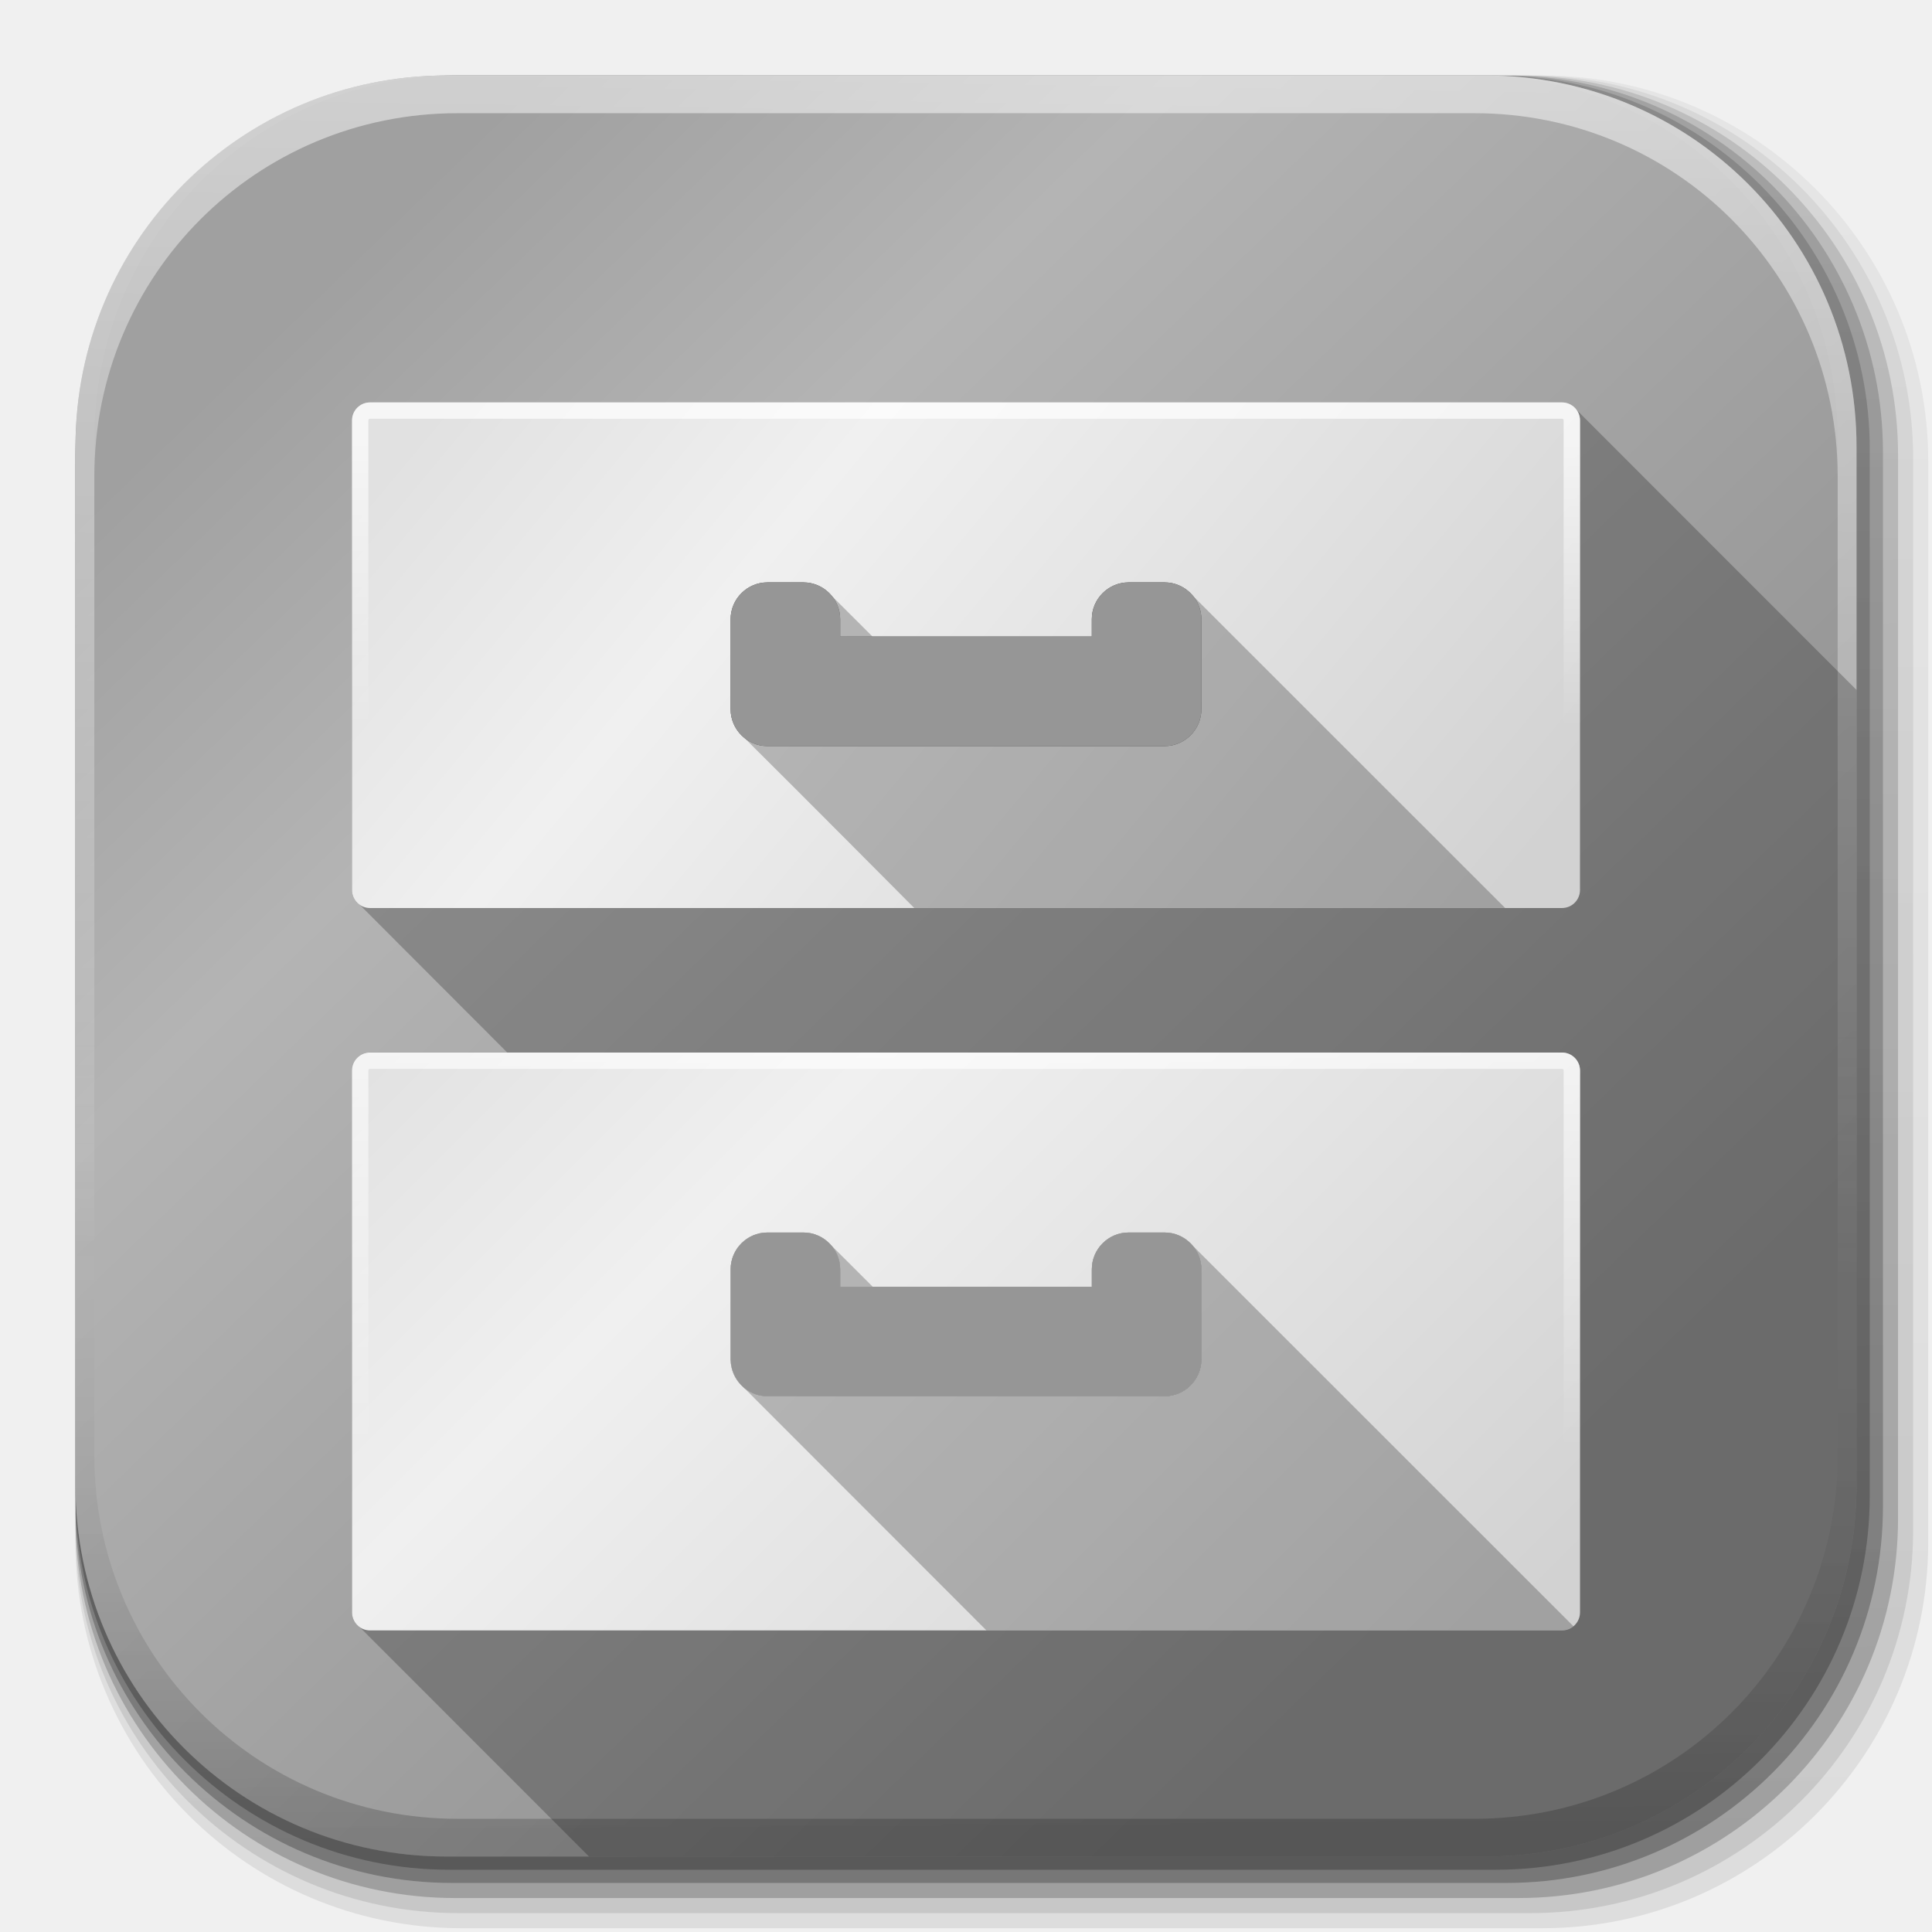
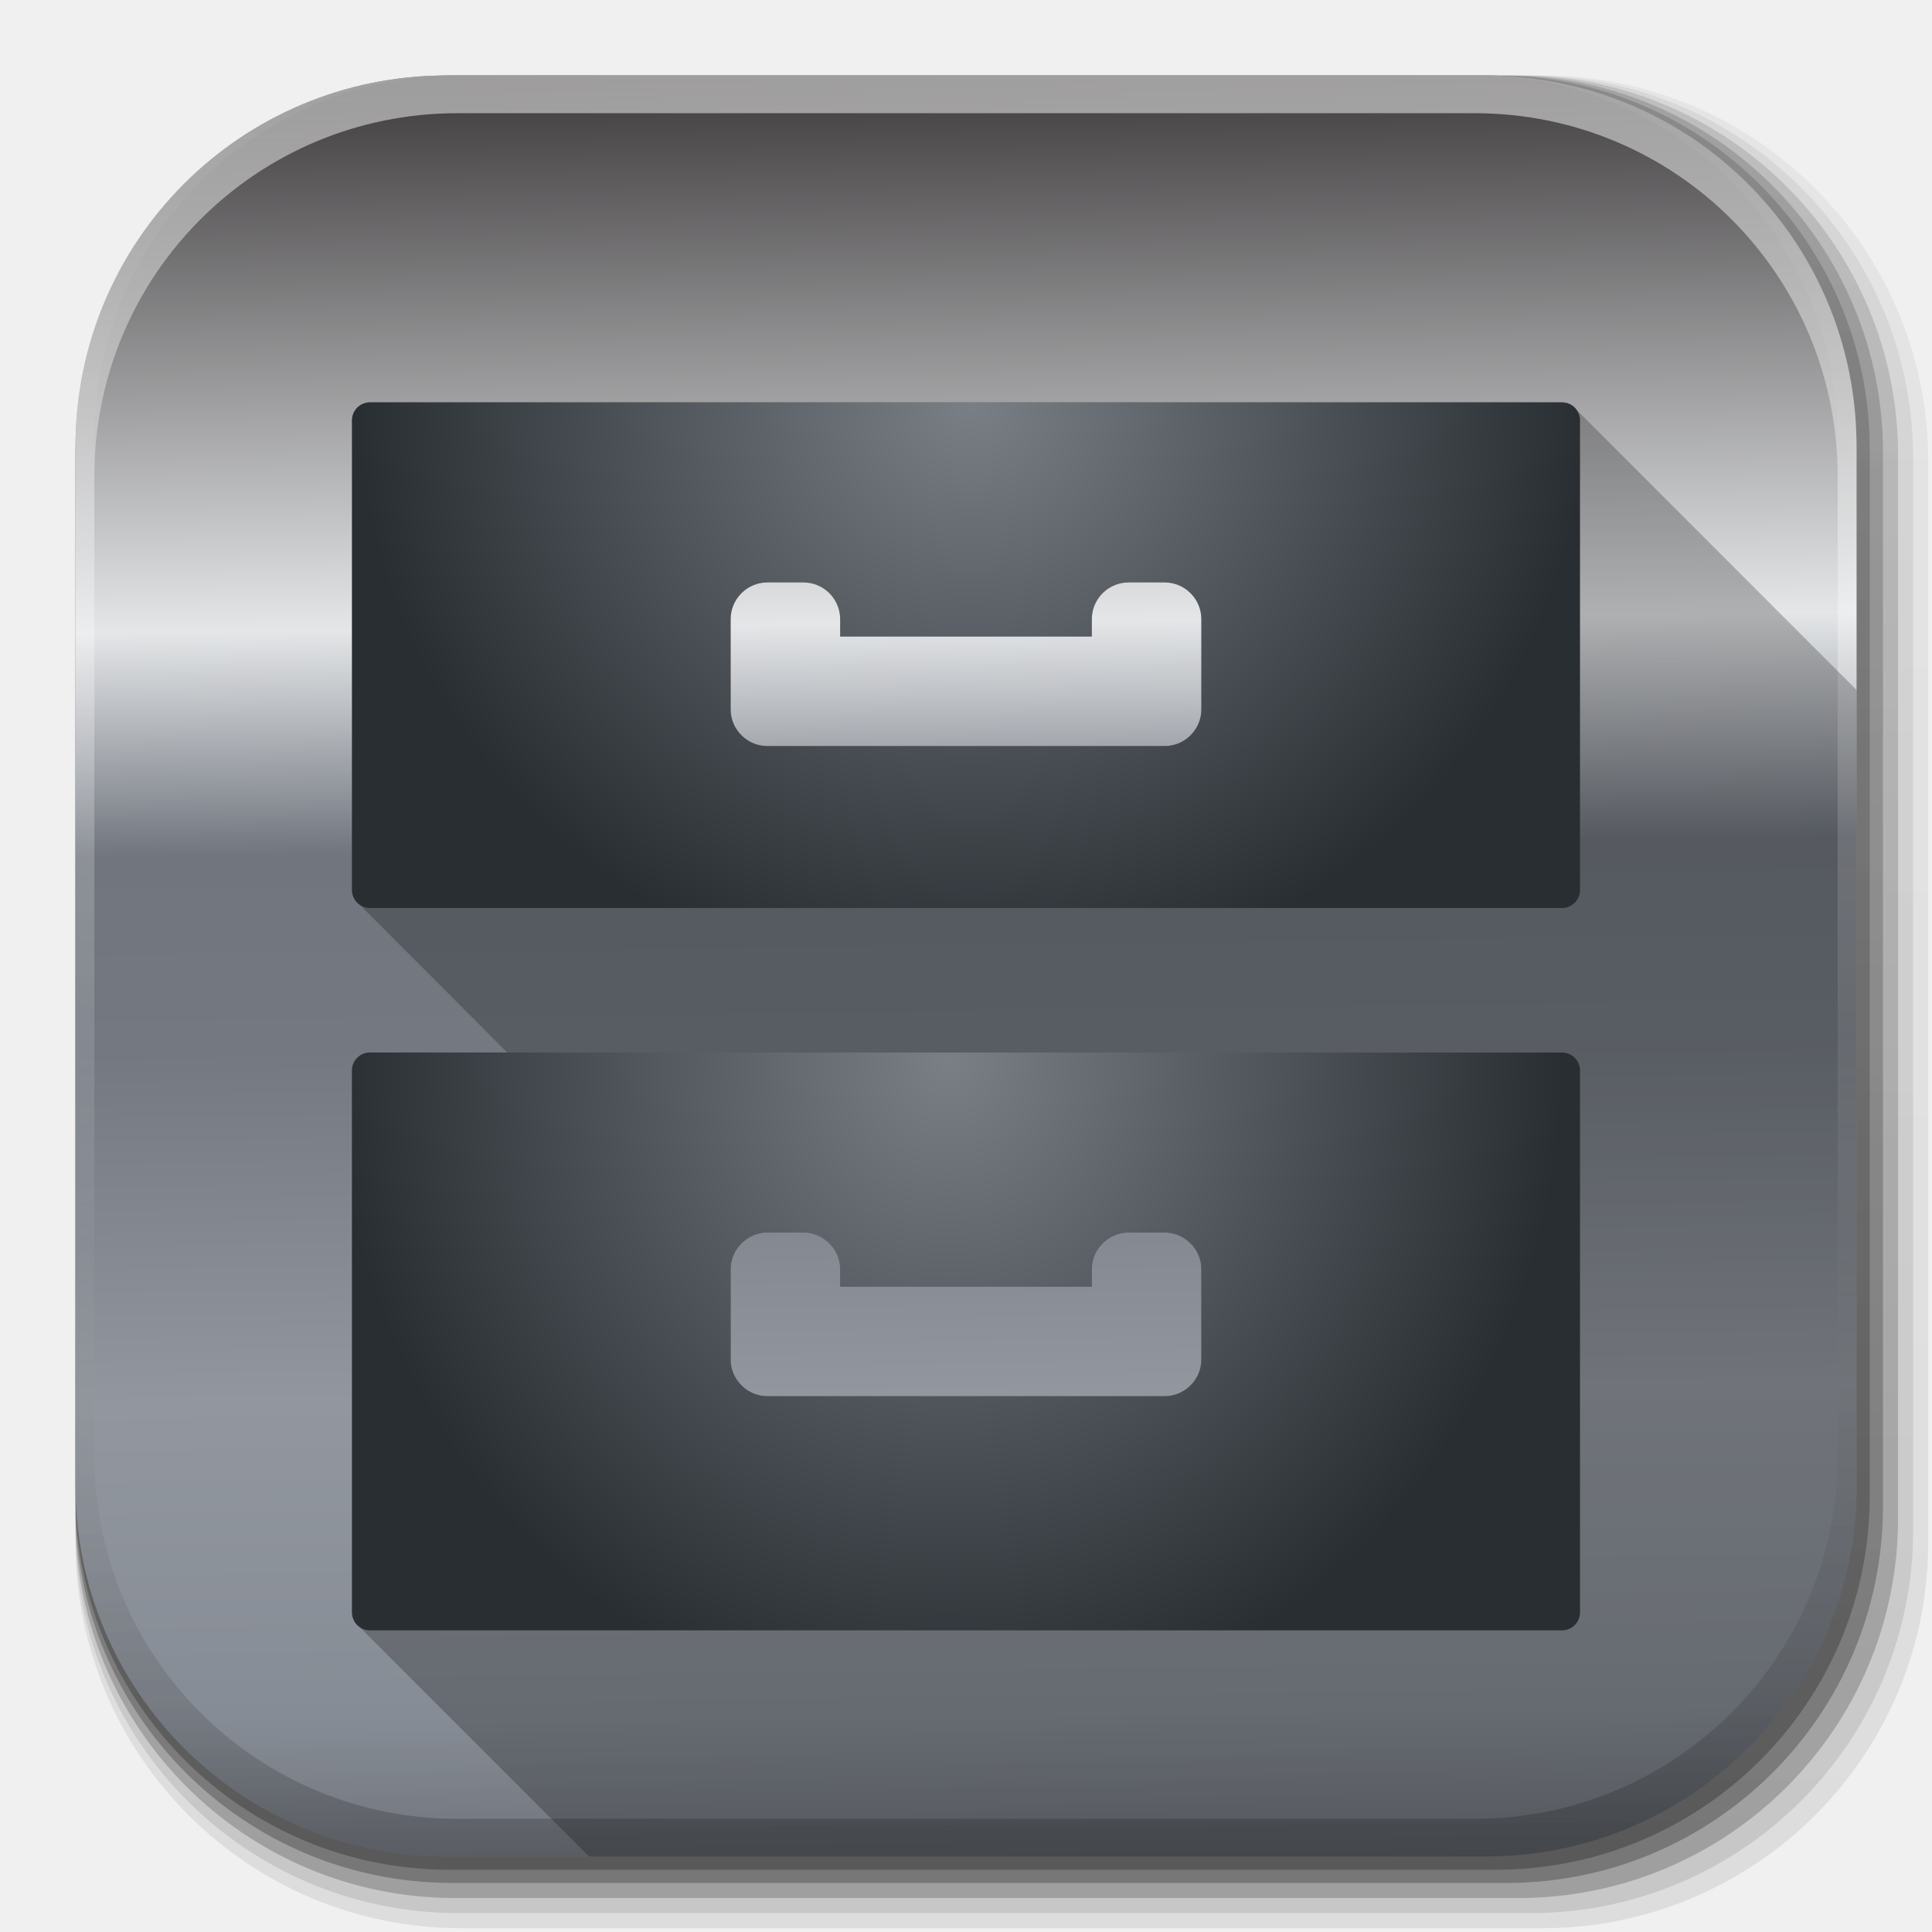
<svg xmlns="http://www.w3.org/2000/svg" xmlns:xlink="http://www.w3.org/1999/xlink" version="1.1" id="svg2" height="512" width="512">
  <defs id="defs4">
    <linearGradient id="linearGradient3894">
      <stop offset="0" style="stop-color:#b4b4b4;stop-opacity:1;" id="stop3896" />
      <stop offset="0.263" style="stop-color:#bebebe;stop-opacity:1;" id="stop3898" />
      <stop offset="1" style="stop-color:#a0a0a0;stop-opacity:1;" id="stop3900" />
    </linearGradient>
    <linearGradient id="linearGradient5320">
-       <stop id="stop5322" style="stop-color:#a0a0a0;stop-opacity:1;" offset="0" />
-       <stop id="stop5324" style="stop-color:#b4b4b4;stop-opacity:1;" offset="0.263" />
-       <stop id="stop5326" style="stop-color:#8c8c8c;stop-opacity:1;" offset="1" />
+       <stop id="stop5322" style="stop-color:#787878;stop-opacity:1;" offset="0" />
+       <stop id="stop5324" style="stop-color:#969696;stop-opacity:1;" offset="0.263" />
+       <stop id="stop5326" style="stop-color:#646464;stop-opacity:1;" offset="1" />
    </linearGradient>
    <linearGradient id="linearGradient3994">
-       <stop id="stop3996" style="stop-color:#e1e1e1;stop-opacity:1;" offset="0" />
-       <stop id="stop4000" style="stop-color:#f0f0f0;stop-opacity:1;" offset="0.304" />
-       <stop id="stop4004" style="stop-color:#d2d2d2;stop-opacity:1;" offset="1" />
+       <stop id="stop3996" style="stop-color:#dcdcdc;stop-opacity:1;" offset="0" />
+       <stop id="stop4000" style="stop-color:#e6e6e6;stop-opacity:1;" offset="0.304" />
+       <stop id="stop4004" style="stop-color:#c8c8c8;stop-opacity:1;" offset="1" />
    </linearGradient>
    <linearGradient xlink:href="#ButtonShadow-0-1-1-5-9" id="linearGradient4114-2-6" gradientUnits="userSpaceOnUse" gradientTransform="matrix(1.03178,0,0,1.03178,-830.8641,592.6779)" x1="1012.513" y1="484.417" x2="1006.808" y2="20.626" />
    <linearGradient x1="45.448" y1="92.54" x2="45.448" y2="7.017" id="ButtonShadow-0-1-1-5-9" gradientUnits="userSpaceOnUse" gradientTransform="matrix(1.005865,0,0,0.994169,100,0)">
      <stop id="stop3750-8-9-3-6-4" style="stop-color:#000000;stop-opacity:1" offset="0" />
      <stop id="stop3752-5-6-4-2-9" style="stop-color:#000000;stop-opacity:0.588" offset="1" />
    </linearGradient>
    <linearGradient xlink:href="#ButtonShadow-0-1-1-5-9" id="linearGradient4112-2-6" gradientUnits="userSpaceOnUse" gradientTransform="matrix(1.040254,0,0,1.040254,-837.9512,592.5182)" x1="1012.513" y1="484.417" x2="1006.808" y2="20.626" />
    <linearGradient xlink:href="#ButtonShadow-0-1-1-5-9" id="linearGradient4110-6-7" gradientUnits="userSpaceOnUse" gradientTransform="matrix(1.023305,0,0,1.023305,-823.777,592.8376)" x1="1012.513" y1="484.417" x2="1006.808" y2="20.626" />
    <linearGradient xlink:href="#ButtonShadow-0-1-1-5-9" id="linearGradient4116-6-3" gradientUnits="userSpaceOnUse" gradientTransform="matrix(1.01483,0,0,1.01483,-816.69,592.9972)" x1="1012.513" y1="484.417" x2="1006.808" y2="20.626" />
    <linearGradient y2="20.626" x2="1006.808" y1="484.417" x1="1012.513" gradientTransform="matrix(1.007415,0,0,1.007415,-810.4888,593.1369)" gradientUnits="userSpaceOnUse" id="linearGradient5342-3" xlink:href="#ButtonShadow-0-1-1-5-9" />
    <linearGradient xlink:href="#linearGradient3737-9" id="linearGradient4084-8" gradientUnits="userSpaceOnUse" gradientTransform="translate(778.5998,-360.5596)" x1="993.439" y1="51.512" x2="988.786" y2="363.738" />
    <linearGradient id="linearGradient3737-9">
      <stop id="stop3739-7" style="stop-color:#ffffff;stop-opacity:1" offset="0" />
      <stop id="stop3741-4" style="stop-color:#ffffff;stop-opacity:0" offset="1" />
    </linearGradient>
    <linearGradient xlink:href="#linearGradient4046-3" id="linearGradient4086-12" gradientUnits="userSpaceOnUse" x1="1764.649" y1="155.597" x2="1763.69" y2="-55.941" />
    <linearGradient id="linearGradient4046-3">
      <stop id="stop4048-7" style="stop-color:#000000;stop-opacity:1;" offset="0" />
      <stop id="stop4050-73" style="stop-color:#ffffff;stop-opacity:0.2" offset="1" />
    </linearGradient>
    <linearGradient id="linearGradient3700">
      <stop offset="0" style="stop-color:#dcdcdc;stop-opacity:1" id="stop3702" />
      <stop offset="0.3" style="stop-color:#f0f0f0;stop-opacity:1" id="stop3822" />
      <stop offset="0.6" style="stop-color:#dcdcdc;stop-opacity:1" id="stop3824" />
      <stop offset="0.8" style="stop-color:#c8c8c8;stop-opacity:1" id="stop3828" />
      <stop offset="1" style="stop-color:#bebebe;stop-opacity:1" id="stop3704" />
    </linearGradient>
    <linearGradient id="linearGradient3905">
      <stop offset="0" style="stop-color:#ffffff;stop-opacity:1" id="stop3907" />
      <stop offset="1" style="stop-color:#ffffff;stop-opacity:0" id="stop3909" />
    </linearGradient>
    <linearGradient gradientUnits="userSpaceOnUse" xlink:href="#linearGradient3737" id="linearGradient3613" y2="138.661" x2="48" y1="20.221" x1="48" />
    <linearGradient id="linearGradient3737">
      <stop offset="0" style="stop-color:#ffffff;stop-opacity:1" id="stop3739" />
      <stop offset="1" style="stop-color:#ffffff;stop-opacity:0" id="stop3741" />
    </linearGradient>
    <clipPath id="clipPath3613">
      <rect style="fill:#ffffff;fill-opacity:1;fill-rule:nonzero;stroke:none" id="rect3615" y="6" x="6" ry="6" rx="6" height="84" width="84" />
    </clipPath>
    <filter id="filter3794" color-interpolation-filters="sRGB" height="1.384" width="1.384" y="-0.192" x="-0.192">
      <feGaussianBlur stdDeviation="5.28" id="feGaussianBlur3796" />
    </filter>
    <filter id="filter4078" color-interpolation-filters="sRGB" height="1.372" width="1.129" y="-0.186" x="-0.065">
      <feGaussianBlur stdDeviation="0.703" id="feGaussianBlur4080" />
    </filter>
    <linearGradient gradientTransform="matrix(4.785714,0,0,4.785714,-558.6249,35.88222)" y2="88" x2="70.188" y1="8" x1="24" gradientUnits="userSpaceOnUse" id="linearGradient3183" xlink:href="#linearGradient3700" />
-     <linearGradient xlink:href="#linearGradient5320" id="linearGradient5328" gradientUnits="userSpaceOnUse" gradientTransform="matrix(12.10256,0,0,12.10256,-34.46825,-46.18711)" x1="10.063" y1="9.769" x2="36.207" y2="36.744" />
-     <linearGradient xlink:href="#linearGradient3905" id="linearGradient10435" gradientUnits="userSpaceOnUse" x1="32" y1="16" x2="32" y2="32" gradientTransform="matrix(4.785714,0,0,4.785714,26.28571,39.63616)" />
    <linearGradient xlink:href="#linearGradient3994" id="linearGradient10438" gradientUnits="userSpaceOnUse" x1="24" y1="8" x2="72" y2="48" gradientTransform="matrix(4.785714,0,0,4.785714,26.28571,39.63616)" />
    <linearGradient xlink:href="#linearGradient3994" id="linearGradient10440" gradientUnits="userSpaceOnUse" x1="24" y1="40" x2="72" y2="88" />
-     <linearGradient xlink:href="#linearGradient3905" id="linearGradient10442" gradientUnits="userSpaceOnUse" gradientTransform="translate(0,40)" x1="32" y1="8" x2="32" y2="32" />
+     <linearGradient xlink:href="#linearGradient3994" id="linearGradient3839" gradientUnits="userSpaceOnUse" x1="24" y1="40" x2="72" y2="88" gradientTransform="matrix(4.785714,0,0,4.785714,26.29018,39.64954)" />
+     <linearGradient id="linearGradient1713">
+       <stop style="stop-color:#7a7f86;stop-opacity:1" offset="0" id="stop1715" />
+       <stop style="stop-color:#292e33;stop-opacity:1" offset="1" id="stop1717" />
+     </linearGradient>
+     <radialGradient r="22.875" fy="1005.073" fx="24.434" cy="1005.073" cx="24.434" gradientTransform="matrix(1.019506,0,0,0.9944333,-1.146944,-1000.953)" gradientUnits="userSpaceOnUse" id="radialGradient3734" xlink:href="#linearGradient1713" />
+     <radialGradient xlink:href="#linearGradient1713" id="radialGradient4546" cx="251.532" cy="197.227" fx="251.532" fy="197.227" r="162.719" gradientTransform="matrix(0.9999637,0.00851726,-0.00915332,1.074639,1.814402,66.93922)" gradientUnits="userSpaceOnUse" />
+     <radialGradient xlink:href="#linearGradient1713" id="radialGradient4548" cx="257.489" cy="10.849" fx="257.489" fy="10.849" r="162.719" gradientTransform="matrix(1,0,0,0.9609525,0,96.17627)" gradientUnits="userSpaceOnUse" />
+     <linearGradient gradientTransform="translate(-384.5715,-504.5642)" y2="494.776" x2="638.295" y1="1121.155" x1="645.976" gradientUnits="userSpaceOnUse" id="linearGradient3310" xlink:href="#linearGradient6390" />
+     <linearGradient id="linearGradient6390">
+       <stop style="stop-color:#29282b;stop-opacity:1" offset="0" id="stop6414" />
+       <stop id="stop6416" offset="0.261" style="stop-color:#868c95;stop-opacity:1" />
+       <stop style="stop-color:#92979f;stop-opacity:1" offset="0.395" id="stop6418" />
+       <stop id="stop6420" offset="0.543" style="stop-color:#737881;stop-opacity:1" />
+       <stop style="stop-color:#70757e;stop-opacity:1" offset="0.626" id="stop6422" />
+       <stop id="stop6424" offset="0.721" style="stop-color:#e4e6e8;stop-opacity:1" />
+       <stop id="stop6394" offset="1" style="stop-color:#1d191a;stop-opacity:1" />
+     </linearGradient>
+     <linearGradient y2="-495.714" x2="407.669" y1="-555.928" x1="407.669" gradientTransform="translate(-384.5715,499.798)" gradientUnits="userSpaceOnUse" id="linearGradient4958" xlink:href="#linearGradient6390" />
  </defs>
  <g id="layer1" transform="translate(0,-540.3622)" />
  <g id="g2036" transform="matrix(1.1,0,0,0.44444,95.08106,256.3925)">
    <g id="g3712" style="opacity:0.4" transform="matrix(1.0526,0,0,1.2857,-1.2632,-13.429)" />
  </g>
  <g transform="translate(97.48106,231.2815)" id="g3541" />
  <g transform="translate(97.48106,231.2815)" id="g3536" />
  <g id="g4103" transform="translate(-11.98507,-592.1172)">
    <rect ry="101.458" y="612.117" x="31.985" height="487" width="487" id="rect6187" style="opacity:0.1;color:#000000;fill:url(#linearGradient4114-2-6);fill-opacity:1;fill-rule:nonzero;stroke:none;stroke-width:1.5;marker:none;visibility:visible;display:inline;overflow:visible;enable-background:accumulate" />
    <rect style="opacity:0.08;color:#000000;fill:url(#linearGradient4112-2-6);fill-opacity:1;fill-rule:nonzero;stroke:none;stroke-width:1.5;marker:none;visibility:visible;display:inline;overflow:visible;enable-background:accumulate" id="rect6191" width="491" height="491" x="31.985" y="612.117" ry="102.292" />
    <rect style="opacity:0.2;color:#000000;fill:url(#linearGradient4110-6-7);fill-opacity:1;fill-rule:nonzero;stroke:none;stroke-width:1.5;marker:none;visibility:visible;display:inline;overflow:visible;enable-background:accumulate" id="rect6183" width="483" height="483" x="31.985" y="612.117" ry="100.625" />
    <rect ry="99.792" y="612.117" x="31.985" height="479" width="479" id="rect6179" style="opacity:0.25;color:#000000;fill:url(#linearGradient4116-6-3);fill-opacity:1;fill-rule:nonzero;stroke:none;stroke-width:1.5;marker:none;visibility:visible;display:inline;overflow:visible;enable-background:accumulate" />
    <rect style="opacity:0.25;color:#000000;fill:url(#linearGradient5342-3);fill-opacity:1;fill-rule:nonzero;stroke:none;stroke-width:1.5;marker:none;visibility:visible;display:inline;overflow:visible;enable-background:accumulate" id="rect5574" width="475.5" height="475.5" x="31.985" y="612.117" ry="99.062" />
  </g>
-   <path style="fill:url(#linearGradient5328);stroke:none;fill-opacity:1" d="M 118.344,20 C 63.867,20 20,63.867 20,118.344 l 0,23.062 0,252.25 C 20,448.133 63.867,492 118.344,492 l 275.312,0 C 448.133,492 492,448.133 492,393.656 l 0,-252.25 0,-23.062 C 492,63.867 448.133,20 393.656,20 l -275.312,0 z" id="rect5505" />
+   <path style="fill:url(#linearGradient3310);stroke:none;fill-opacity:1;color:#000000;fill-rule:nonzero;marker:none;visibility:visible;display:inline;overflow:visible;enable-background:accumulate" d="M 118.344,20 C 63.867,20 20,63.867 20,118.344 l 0,23.062 0,252.25 C 20,448.133 63.867,492 118.344,492 l 275.312,0 C 448.133,492 492,448.133 492,393.656 l 0,-252.25 0,-23.062 C 492,63.867 448.133,20 393.656,20 l -275.312,0 z" id="rect5505" />
  <g id="g4076" transform="translate(-605.5193,-353.9683)">
    <g transform="translate(-926.6676,684.3845)" id="g4038" />
  </g>
  <g id="g4076-9" transform="translate(-605.5194,-353.9683)">
    <g transform="translate(-926.6676,684.3845)" id="g4038-9">
      <path style="opacity:0.5;color:#000000;fill:url(#linearGradient4084-8);fill-opacity:1;fill-rule:nonzero;stroke:none;stroke-width:1.5;marker:none;visibility:visible;display:inline;overflow:visible;enable-background:accumulate" d="m 1650.499,-310.416 c -54.477,0 -98.312,43.836 -98.312,98.312 l 0,275.344 c 0,54.477 43.836,98.344 98.312,98.344 l 2.938,0 c -53.322,0 -96.25,-42.928 -96.25,-96.25 l 0,-269.5 c 0,-53.322 42.928,-96.25 96.25,-96.25 l 269.5,0 c 53.322,0 96.25,42.928 96.25,96.25 l 0,269.5 c 0,53.323 -42.928,96.25 -96.25,96.25 l 2.906,0 c 54.477,0 98.344,-43.867 98.344,-98.344 l 0,-275.344 c 0,-54.477 -43.867,-98.312 -98.344,-98.312 l -275.344,0 z" id="rect6809-2-3" />
      <path id="path3981-7" d="m 1650.499,161.584 c -54.477,0 -98.312,-43.836 -98.312,-98.313 l 0,-275.344 c 0,-54.477 43.836,-98.344 98.312,-98.344 l 2.938,0 c -53.322,0 -96.25,42.928 -96.25,96.25 l 0,269.5 c 0,53.323 42.928,96.25 96.25,96.25 l 269.5,0 c 53.322,0 96.25,-42.928 96.25,-96.25 l 0,-269.5 c 0,-53.322 -42.928,-96.25 -96.25,-96.25 l 2.906,0 c 54.477,0 98.344,43.867 98.344,98.344 l 0,275.344 c 0,54.477 -43.867,98.313 -98.344,98.313 l -275.344,0 z" style="opacity:0.2;color:#000000;fill:url(#linearGradient4086-12);fill-opacity:1;fill-rule:nonzero;stroke:none;stroke-width:1.5;marker:none;visibility:visible;display:inline;overflow:visible;enable-background:accumulate" />
    </g>
  </g>
  <rect width="402" height="402" rx="28.714" ry="28.714" x="-529.911" y="64.597" id="rect2419" style="fill:url(#linearGradient3183);fill-opacity:1;fill-rule:nonzero;stroke:none" />
  <path style="color:#000000;fill:#000000;fill-opacity:0.235;fill-rule:nonzero;stroke:none;stroke-width:1;marker:none;visibility:visible;display:inline;overflow:visible;enable-background:accumulate" d="m 98.062,106.625 c -2.651,0 -4.781,2.13 -4.781,4.781 l 0,124.438 c 0,1.657 0.822,3.112 2.094,3.969 l 39.031,39.094 -36.344,0 c -2.651,0 -4.781,2.161 -4.781,4.812 l 0,143.562 c 0,1.657 0.822,3.112 2.094,3.969 l 60.719,60.75 237.562,0 C 448.133,492 492,448.133 492,393.656 l 0,-210.812 -74.094,-74.125 c -0.017,-0.025 -0.045,-0.038 -0.062,-0.062 -0.012,-0.008 -0.019,-0.023 -0.031,-0.031 -0.865,-1.209 -2.266,-2 -3.875,-2 z m 105.281,47.719 9.594,0 c 5.333,0 9.719,4.386 9.719,9.719 l 0,4.625 62.062,0 4.625,0 0,-4.625 c 0,-5.333 4.386,-9.719 9.719,-9.719 l 9.594,0 c 5.333,0 9.719,4.386 9.719,9.719 l 0,4.781 0,4.781 0,9.594 0,4.781 c 0,5.333 -4.386,9.719 -9.719,9.719 l -105.312,0 c -5.333,0 -9.719,-4.386 -9.719,-9.719 l 0,-4.781 0,-9.594 0,-4.781 0,-4.781 c 0,-5.333 4.386,-9.719 9.719,-9.719 z m 0,172.281 9.594,0 c 5.333,0 9.719,4.386 9.719,9.719 l 0,4.656 62.062,0 4.625,0 0,-4.656 c 0,-5.333 4.386,-9.719 9.719,-9.719 l 9.594,0 c 5.333,0 9.719,4.386 9.719,9.719 l 0,4.781 0,4.781 0,9.594 0,4.781 c 0,5.333 -4.386,9.719 -9.719,9.719 l -105.312,0 c -5.333,0 -9.719,-4.386 -9.719,-9.719 l 0,-4.781 0,-9.594 0,-4.781 0,-4.781 c 0,-5.333 4.386,-9.719 9.719,-9.719 z" id="path4177" />
  <g transform="matrix(4.785714,0,0,4.785714,26.29018,39.64954)" id="g3157">
-     <path id="rect3832" d="m 15,50 c -0.554,0 -1,0.446 -1,1 l 0,30 c 0,0.554 0.446,1 1,1 l 66,0 c 0.554,0 1,-0.446 1,-1 l 0,-30 c 0,-0.554 -0.446,-1 -1,-1 l -66,0 z m 22,9.969 2,0 c 1.114,0 2.031,0.917 2.031,2.031 l 0,0.969 12.969,0 0.969,0 0,-0.969 c 0,-1.114 0.917,-2.031 2.031,-2.031 l 2,0 c 1.114,0 2.031,0.917 2.031,2.031 l 0,1 0,1 0,2 0,1 c 0,1.114 -0.917,2.031 -2.031,2.031 l -22,0 c -1.114,0 -2.031,-0.917 -2.031,-2.031 l 0,-1 0,-2 0,-1 0,-1 c 0,-1.114 0.917,-2.031 2.031,-2.031 z" style="color:#000000;fill:url(#linearGradient10440);fill-opacity:1;fill-rule:nonzero;stroke:none;stroke-width:1;marker:none;visibility:visible;display:inline;overflow:visible;enable-background:accumulate" />
-     <path style="opacity:0.7;color:#000000;fill:url(#linearGradient10442);fill-opacity:1;fill-rule:nonzero;stroke:none;stroke-width:1;marker:none;visibility:visible;display:inline;overflow:visible;enable-background:accumulate" id="path3927" d="m 15,50 c -0.554,0 -1,0.446 -1,1 l 0,30 c 0,0.554 0.446,1 1,1 l 66,0 c 0.554,0 1,-0.446 1,-1 l 0,-30 c 0,-0.554 -0.446,-1 -1,-1 z m 0,0.906 66,0 c 0.063,0 0.094,0.031 0.094,0.094 l 0,30 c 0,0.063 -0.031,0.094 -0.094,0.094 l -66,0 c -0.063,0 -0.094,-0.031 -0.094,-0.094 l 0,-30 c 0,-0.063 0.031,-0.094 0.094,-0.094 z" />
-     <path style="color:#000000;fill:url(#linearGradient10440);fill-opacity:1;fill-rule:nonzero;stroke:none;stroke-width:1;marker:none;visibility:visible;display:inline;overflow:visible;enable-background:accumulate" d="m 37,59.969 2,0 c 1.114,0 2.031,0.917 2.031,2.031 l 0,0.969 12.969,0 0.969,0 0,-0.969 c 0,-1.114 0.917,-2.031 2.031,-2.031 l 2,0 c 1.114,0 2.031,0.917 2.031,2.031 l 0,1 0,1 0,2 0,1 c 0,1.114 -0.917,2.031 -2.031,2.031 l -22,0 c -1.114,0 -2.031,-0.917 -2.031,-2.031 l 0,-1 0,-2 0,-1 0,-1 c 0,-1.114 0.917,-2.031 2.031,-2.031 z" id="path13768" />
+     <path style="color:#000000;fill:url(#radialGradient4548);fill-opacity:1;fill-rule:nonzero;stroke:none;stroke-width:0.204;marker:none;visibility:visible;display:inline;overflow:visible;enable-background:accumulate" d="M 98.062 106.625 C 95.411 106.625 93.281 108.755 93.281 111.406 L 93.281 235.844 C 93.281 238.495 95.411 240.625 98.062 240.625 L 413.938 240.625 C 416.589 240.625 418.719 238.495 418.719 235.844 L 418.719 111.406 C 418.719 108.755 416.589 106.625 413.938 106.625 L 98.062 106.625 z M 203.344 154.344 L 212.938 154.344 C 218.27 154.344 222.656 158.73 222.656 164.062 L 222.656 168.688 L 284.719 168.688 L 289.344 168.688 L 289.344 164.062 C 289.344 159.063 293.187 154.908 298.062 154.406 C 298.388 154.373 298.729 154.344 299.062 154.344 L 308.656 154.344 C 313.989 154.344 318.375 158.73 318.375 164.062 L 318.375 168.844 L 318.375 173.625 L 318.375 183.219 L 318.375 188 C 318.375 193.333 313.989 197.719 308.656 197.719 L 203.344 197.719 C 198.011 197.719 193.625 193.333 193.625 188 L 193.625 183.219 L 193.625 173.625 L 193.625 168.844 L 193.625 164.062 C 193.625 158.73 198.011 154.344 203.344 154.344 z " transform="matrix(0.2089552,0,0,0.2089552,-5.49347,-8.284979)" id="path4528" />
+     <path style="color:#000000;fill:url(#radialGradient4546);fill-opacity:1;fill-rule:nonzero;stroke:none;stroke-width:0.204;marker:none;visibility:visible;display:inline;overflow:visible;enable-background:accumulate" d="M 98.062 278.938 C 95.411 278.938 93.281 281.067 93.281 283.719 L 93.281 427.281 C 93.281 429.933 95.411 432.062 98.062 432.062 L 413.938 432.062 C 416.589 432.062 418.719 429.933 418.719 427.281 L 418.719 283.719 C 418.719 281.067 416.589 278.938 413.938 278.938 L 98.062 278.938 z M 203.344 326.625 L 212.938 326.625 C 215.612 326.625 218.017 327.759 219.781 329.531 C 219.996 329.747 220.244 329.953 220.438 330.188 C 220.442 330.193 220.433 330.213 220.438 330.219 C 220.63 330.453 220.829 330.686 221 330.938 C 222.061 332.494 222.656 334.366 222.656 336.375 L 222.656 341 L 284.719 341 L 289.344 341 L 289.344 336.344 C 289.345 336.021 289.374 335.69 289.406 335.375 C 289.407 335.365 289.405 335.354 289.406 335.344 C 289.44 335.03 289.468 334.742 289.531 334.438 C 289.533 334.427 289.529 334.416 289.531 334.406 C 289.595 334.101 289.689 333.794 289.781 333.5 C 289.784 333.49 289.778 333.478 289.781 333.469 C 289.874 333.175 290.005 332.875 290.125 332.594 C 290.129 332.585 290.121 332.571 290.125 332.562 C 290.246 332.281 290.385 332.017 290.531 331.75 C 290.536 331.742 290.527 331.727 290.531 331.719 C 290.678 331.452 290.83 331.22 291 330.969 C 291.35 330.449 291.778 329.974 292.219 329.531 C 293.983 327.759 296.388 326.625 299.062 326.625 L 308.656 326.625 C 311.331 326.625 313.736 327.759 315.5 329.531 C 315.715 329.746 315.962 329.953 316.156 330.188 C 316.162 330.194 316.151 330.213 316.156 330.219 C 316.35 330.453 316.547 330.686 316.719 330.938 C 316.724 330.945 316.713 330.961 316.719 330.969 C 316.889 331.22 317.041 331.452 317.188 331.719 C 317.192 331.727 317.183 331.742 317.188 331.75 C 317.333 332.017 317.473 332.281 317.594 332.562 C 317.597 332.571 317.59 332.585 317.594 332.594 C 317.714 332.875 317.844 333.175 317.938 333.469 C 317.94 333.478 317.935 333.491 317.938 333.5 C 318.03 333.794 318.123 334.101 318.188 334.406 C 318.19 334.417 318.185 334.427 318.188 334.438 C 318.251 334.742 318.279 335.03 318.312 335.344 C 318.314 335.354 318.311 335.365 318.312 335.375 C 318.345 335.69 318.374 336.021 318.375 336.344 L 318.375 336.375 L 318.375 341.156 L 318.375 345.938 L 318.375 355.5 L 318.375 360.281 C 318.375 365.614 313.989 370 308.656 370 L 203.375 370 C 203.364 370 203.354 370 203.344 370 C 203.021 370 202.69 369.969 202.375 369.938 C 202.364 369.936 202.354 369.939 202.344 369.938 C 202.029 369.905 201.743 369.875 201.438 369.812 C 201.427 369.81 201.416 369.815 201.406 369.812 C 201.101 369.749 200.794 369.654 200.5 369.562 C 200.491 369.56 200.478 369.565 200.469 369.562 C 200.174 369.47 199.876 369.338 199.594 369.219 C 199.585 369.215 199.571 369.222 199.562 369.219 C 199.281 369.099 199.018 368.958 198.75 368.812 C 198.742 368.808 198.726 368.817 198.719 368.812 C 197.893 368.361 197.161 367.786 196.5 367.125 C 195.839 366.464 195.264 365.732 194.812 364.906 C 194.061 363.53 193.625 361.948 193.625 360.281 L 193.625 355.5 L 193.625 345.938 L 193.625 345.906 L 193.625 341.156 L 193.625 341.125 L 193.625 336.375 C 193.625 336.364 193.625 336.354 193.625 336.344 C 193.625 336.021 193.656 335.69 193.688 335.375 C 193.689 335.364 193.686 335.354 193.688 335.344 C 193.72 335.029 193.75 334.743 193.812 334.438 C 193.815 334.428 193.81 334.416 193.812 334.406 C 193.876 334.101 193.971 333.794 194.062 333.5 C 194.065 333.491 194.06 333.478 194.062 333.469 C 194.155 333.174 194.287 332.876 194.406 332.594 C 194.41 332.585 194.402 332.571 194.406 332.562 C 194.526 332.281 194.667 332.017 194.812 331.75 C 194.817 331.742 194.808 331.726 194.812 331.719 C 195.26 330.899 195.846 330.189 196.5 329.531 C 198.264 327.759 200.669 326.625 203.344 326.625 z " transform="matrix(0.2089552,0,0,0.2089552,-5.49347,-8.284979)" id="path4524" />
  </g>
-   <path style="color:#000000;fill:#000000;fill-opacity:0.235;fill-rule:nonzero;stroke:none;stroke-width:1;marker:none;visibility:visible;display:inline;overflow:visible;enable-background:accumulate" d="m 203.344,326.625 c -5.333,0 -9.719,4.386 -9.719,9.719 l 0,4.781 0,4.781 0,9.594 0,4.781 c 0.324,2.849 1.535,5.573 3.265,7.219 l 64.516,64.562 152.531,0 c 1.16,0 2.205,-0.412 3.031,-1.094 L 315.812,329.844 c -1.783,-1.955 -4.327,-3.219 -7.156,-3.219 l -9.594,0 c -5.333,0 -9.719,4.386 -9.719,9.719 l 0,4.656 -4.625,0 -53.438,0 c -3.714,-3.732 -11.188,-11.156 -11.188,-11.156 -1.783,-1.955 -4.327,-3.219 -7.156,-3.219 z" id="path5345" />
-   <path style="color:#000000;fill:url(#linearGradient10438);fill-opacity:1;fill-rule:nonzero;stroke:none;stroke-width:1;marker:none;visibility:visible;display:inline;overflow:visible;enable-background:accumulate" d="m 98.071,106.636 c -2.651,0 -4.786,2.134 -4.786,4.786 l 0,124.429 c 0,2.651 2.134,4.786 4.786,4.786 l 315.857,0 c 2.651,0 4.786,-2.134 4.786,-4.786 l 0,-124.429 c 0,-2.651 -2.134,-4.786 -4.786,-4.786 l -315.857,0 z m 105.286,47.708 9.571,0 c 5.333,0 9.721,4.388 9.721,9.721 l 0,4.636 62.065,0 4.636,0 0,-4.636 c 0,-5.333 4.388,-9.721 9.721,-9.721 l 9.571,0 c 5.333,0 9.721,4.388 9.721,9.721 l 0,4.786 0,4.786 0,9.571 0,4.786 c 0,5.333 -4.388,9.721 -9.721,9.721 l -105.286,0 c -5.333,0 -9.721,-4.388 -9.721,-9.721 l 0,-4.786 0,-9.571 0,-4.786 0,-4.786 c 0,-5.333 4.388,-9.721 9.721,-9.721 z" id="rect3830" />
-   <path d="m 98.071,106.636 c -2.651,0 -4.786,2.134 -4.786,4.786 l 0,124.429 c 0,2.651 2.134,4.786 4.786,4.786 l 315.857,0 c 2.651,0 4.786,-2.134 4.786,-4.786 l 0,-124.429 c 0,-2.651 -2.134,-4.786 -4.786,-4.786 z m 0,4.337 315.857,0 c 0.302,0 0.449,0.147 0.449,0.449 l 0,124.429 c 0,0.302 -0.147,0.449 -0.449,0.449 l -315.857,0 c -0.302,0 -0.449,-0.147 -0.449,-0.449 l 0,-124.429 c 0,-0.302 0.147,-0.449 0.449,-0.449 z" id="rect3892" style="opacity:0.7;color:#000000;fill:url(#linearGradient10435);fill-opacity:1;fill-rule:nonzero;stroke:none;stroke-width:1;marker:none;visibility:visible;display:inline;overflow:visible;enable-background:accumulate" />
-   <path style="color:#000000;fill:#000000;fill-opacity:0.235;fill-rule:nonzero;stroke:none;stroke-width:1;marker:none;visibility:visible;display:inline;overflow:visible;enable-background:accumulate" d="m 203.344,154.344 c -5.333,0 -9.719,4.386 -9.719,9.719 l 0,4.781 0,4.781 0,9.594 0,4.781 c 0,2.952 1.363,5.586 3.469,7.375 15.403,15.275 45.187,45.25 45.187,45.25 l 156.594,0 -82.969,-82.938 c -1.787,-2.028 -4.361,-3.344 -7.25,-3.344 l -9.594,0 c -5.333,0 -9.719,4.386 -9.719,9.719 l 0,4.625 -4.625,0 -53.5,0 -11.031,-11 c -1.787,-2.028 -4.361,-3.344 -7.25,-3.344 z" id="path10586" />
-   <path style="color:#000000;fill:#000000;fill-opacity:0.314;fill-rule:nonzero;stroke:none;stroke-width:1;marker:none;visibility:visible;display:inline;overflow:visible;enable-background:accumulate" d="m 203.344,154.344 c -5.333,0 -9.719,4.386 -9.719,9.719 l 0,4.781 0,4.781 0,9.594 0,4.781 c 0,5.333 4.386,9.719 9.719,9.719 l 105.312,0 c 5.333,0 9.719,-4.386 9.719,-9.719 l 0,-4.781 0,-9.594 0,-4.781 0,-4.781 c 0,-5.333 -4.386,-9.719 -9.719,-9.719 l -9.594,0 c -5.333,0 -9.719,4.386 -9.719,9.719 l 0,4.625 -4.625,0 -62.062,0 0,-4.625 c 0,-5.333 -4.386,-9.719 -9.719,-9.719 l -9.594,0 z" id="path6360" />
  <g style="display:none" id="layer5" transform="matrix(4.785714,0,0,4.785714,-558.6249,35.88222)">
    <rect style="opacity:0.1;fill:url(#linearGradient3613);fill-opacity:1;fill-rule:nonzero;stroke:#ffffff;stroke-width:0.5;stroke-linecap:round;stroke-linejoin:miter;stroke-miterlimit:4;stroke-opacity:1;stroke-dasharray:none;stroke-dashoffset:0;filter:url(#filter3794)" id="rect3171" clip-path="url(#clipPath3613)" y="15" x="15" ry="12" rx="12" height="66" width="66" />
  </g>
  <g style="display:inline" id="layer4" transform="matrix(4.785714,0,0,4.785714,-558.6249,35.88222)">
    <g style="opacity:0.2;filter:url(#filter4078)" id="g4054" transform="translate(0,5)" />
    <g style="opacity:0.2;filter:url(#filter4078)" id="g4082" transform="translate(0,41)" />
  </g>
  <g id="g4022" transform="matrix(4.785714,0,0,4.785714,26.28571,39.63616)" />
-   <path style="color:#000000;fill:#969696;fill-opacity:1;fill-rule:nonzero;stroke:none;stroke-width:1;marker:none;visibility:visible;display:inline;overflow:visible;enable-background:accumulate" d="m 203.344,154.344 c -5.333,0 -9.719,4.386 -9.719,9.719 l 0,4.781 0,4.781 0,9.594 0,4.781 c 0,5.333 4.386,9.719 9.719,9.719 l 105.312,0 c 5.333,0 9.719,-4.386 9.719,-9.719 l 0,-4.781 0,-9.594 0,-4.781 0,-4.781 c 0,-5.333 -4.386,-9.719 -9.719,-9.719 l -9.594,0 c -5.333,0 -9.719,4.386 -9.719,9.719 l 0,4.625 -4.625,0 -62.062,0 0,-4.625 c 0,-5.333 -4.386,-9.719 -9.719,-9.719 l -9.594,0 z m 0,172.281 c -5.333,0 -9.719,4.386 -9.719,9.719 l 0,4.781 0,4.781 0,9.594 0,4.781 c 0,5.333 4.386,9.719 9.719,9.719 l 105.312,0 c 5.333,0 9.719,-4.386 9.719,-9.719 l 0,-4.781 0,-9.594 0,-4.781 0,-4.781 c 0,-5.333 -4.386,-9.719 -9.719,-9.719 l -9.594,0 c -5.333,0 -9.719,4.386 -9.719,9.719 l 0,4.656 -4.625,0 -62.062,0 0,-4.656 c 0,-5.333 -4.386,-9.719 -9.719,-9.719 l -9.594,0 z" id="path5330" />
</svg>
